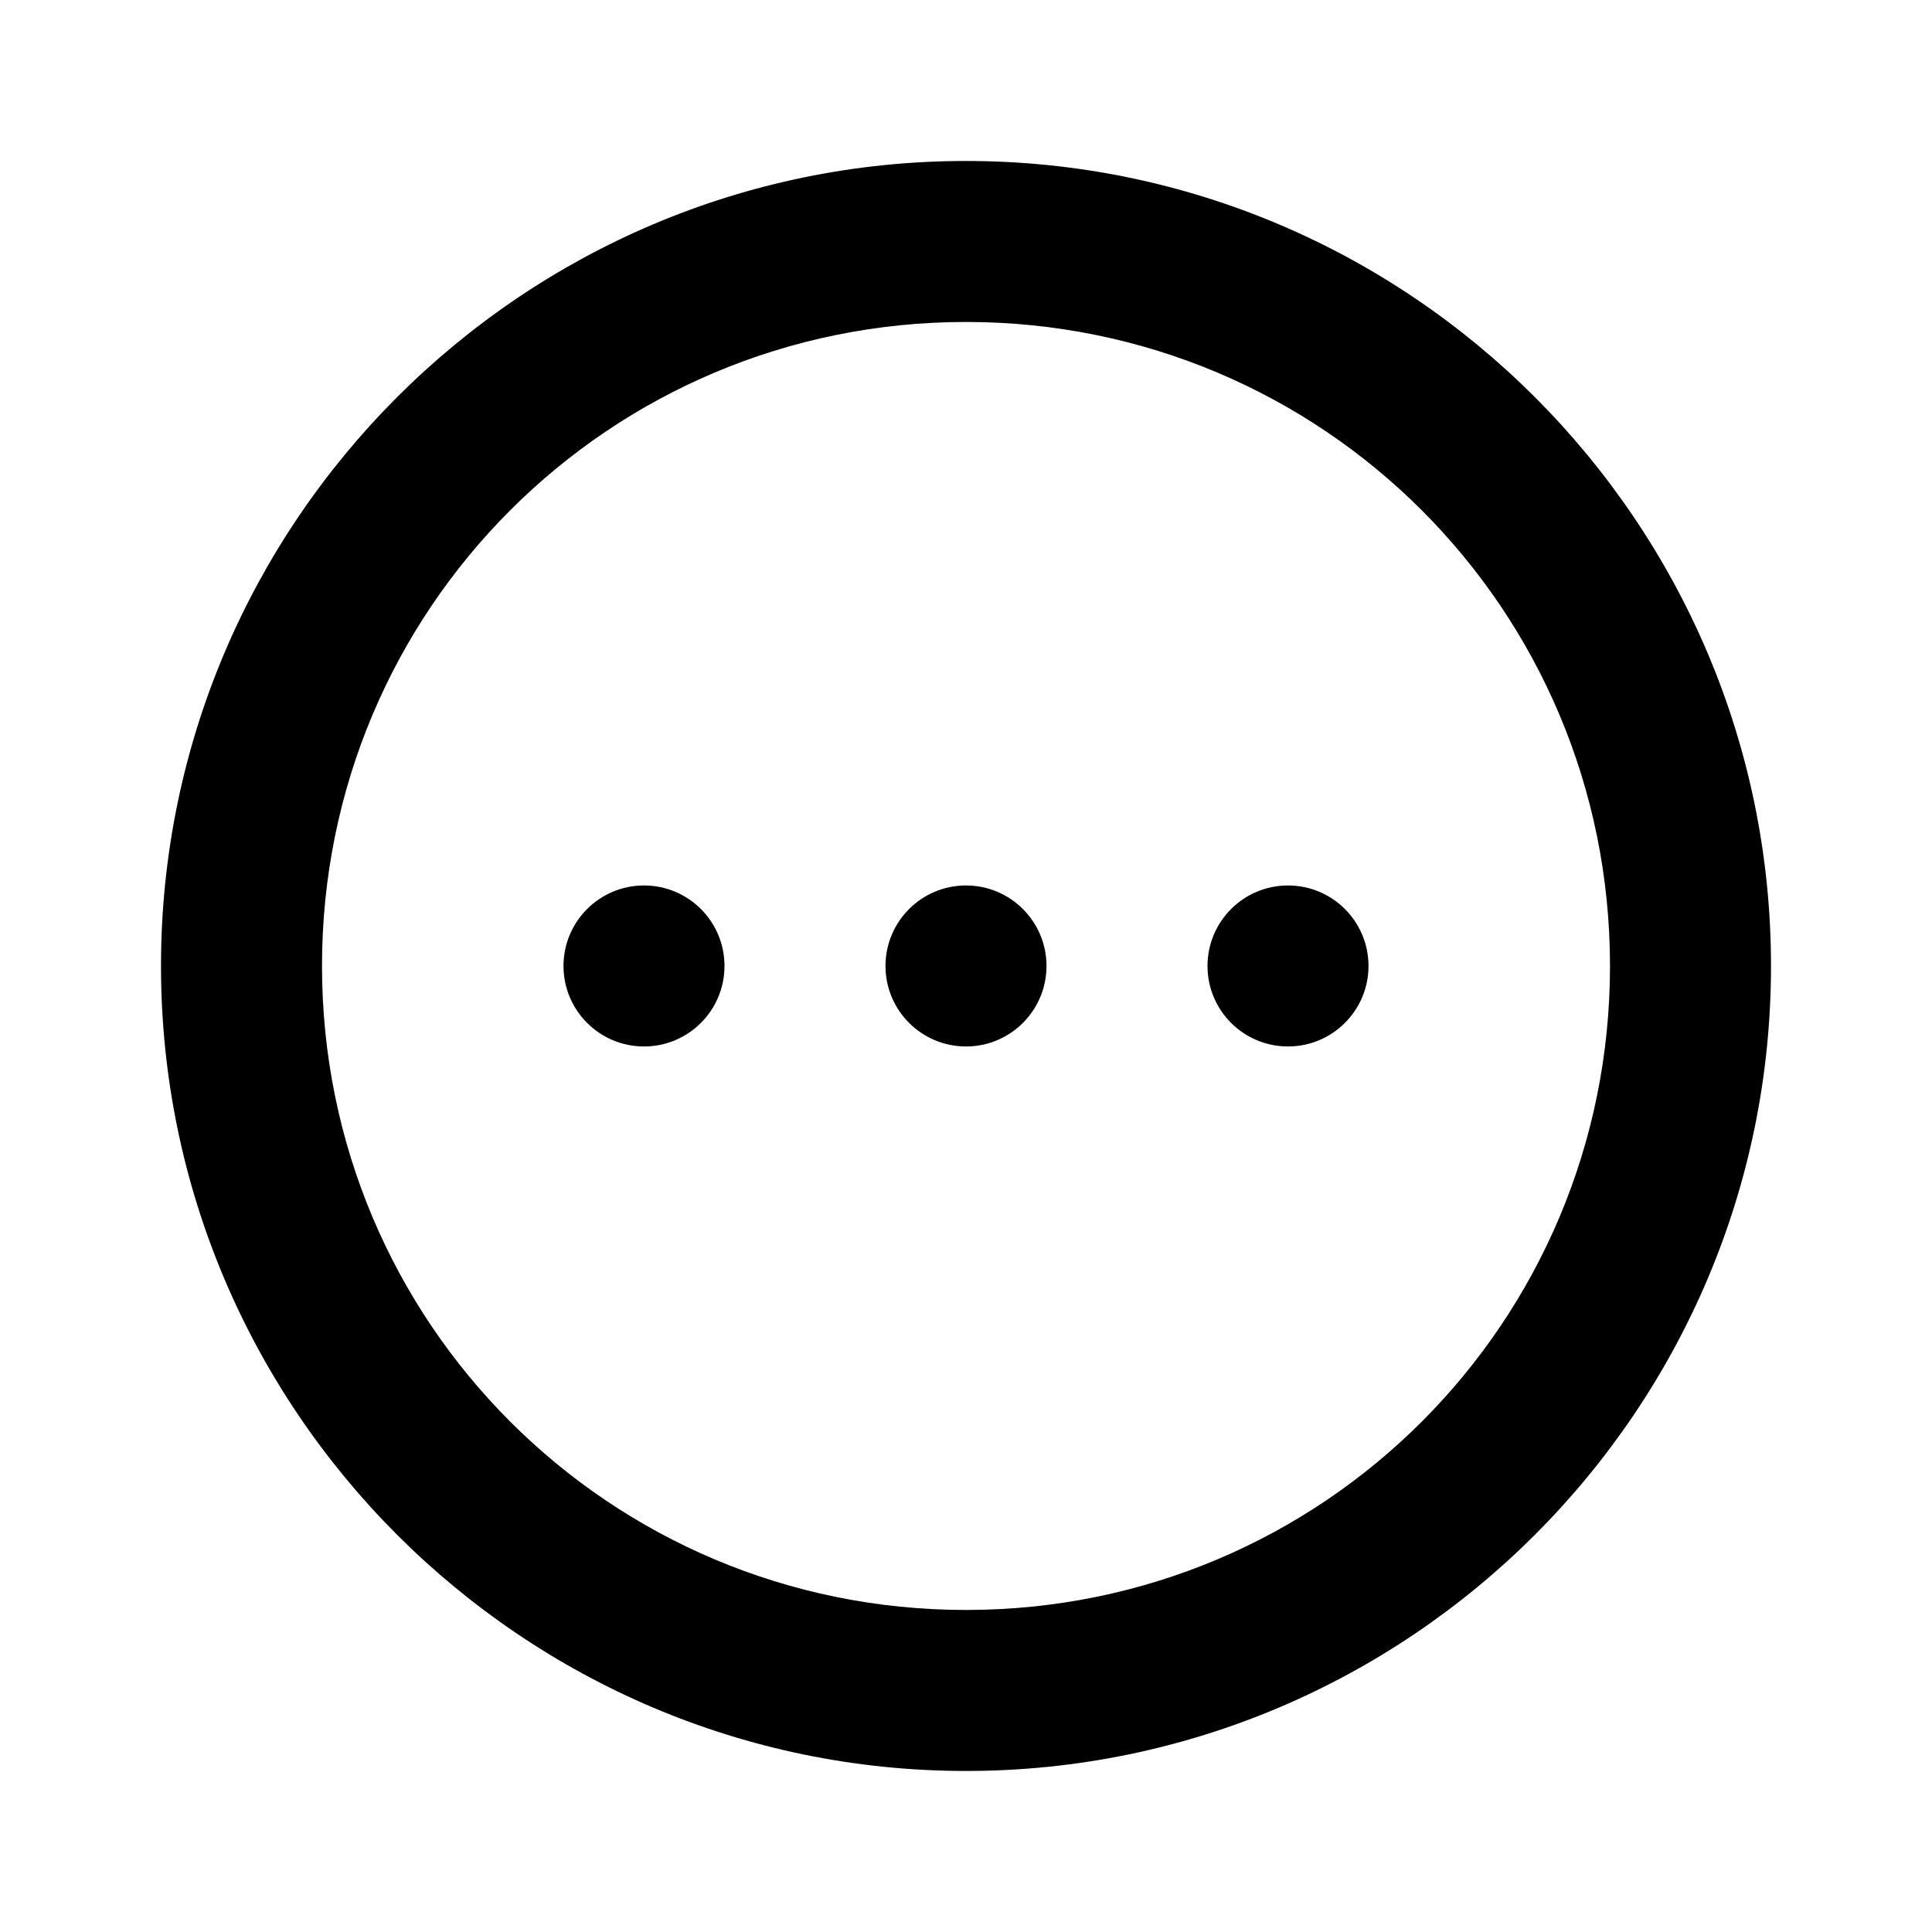
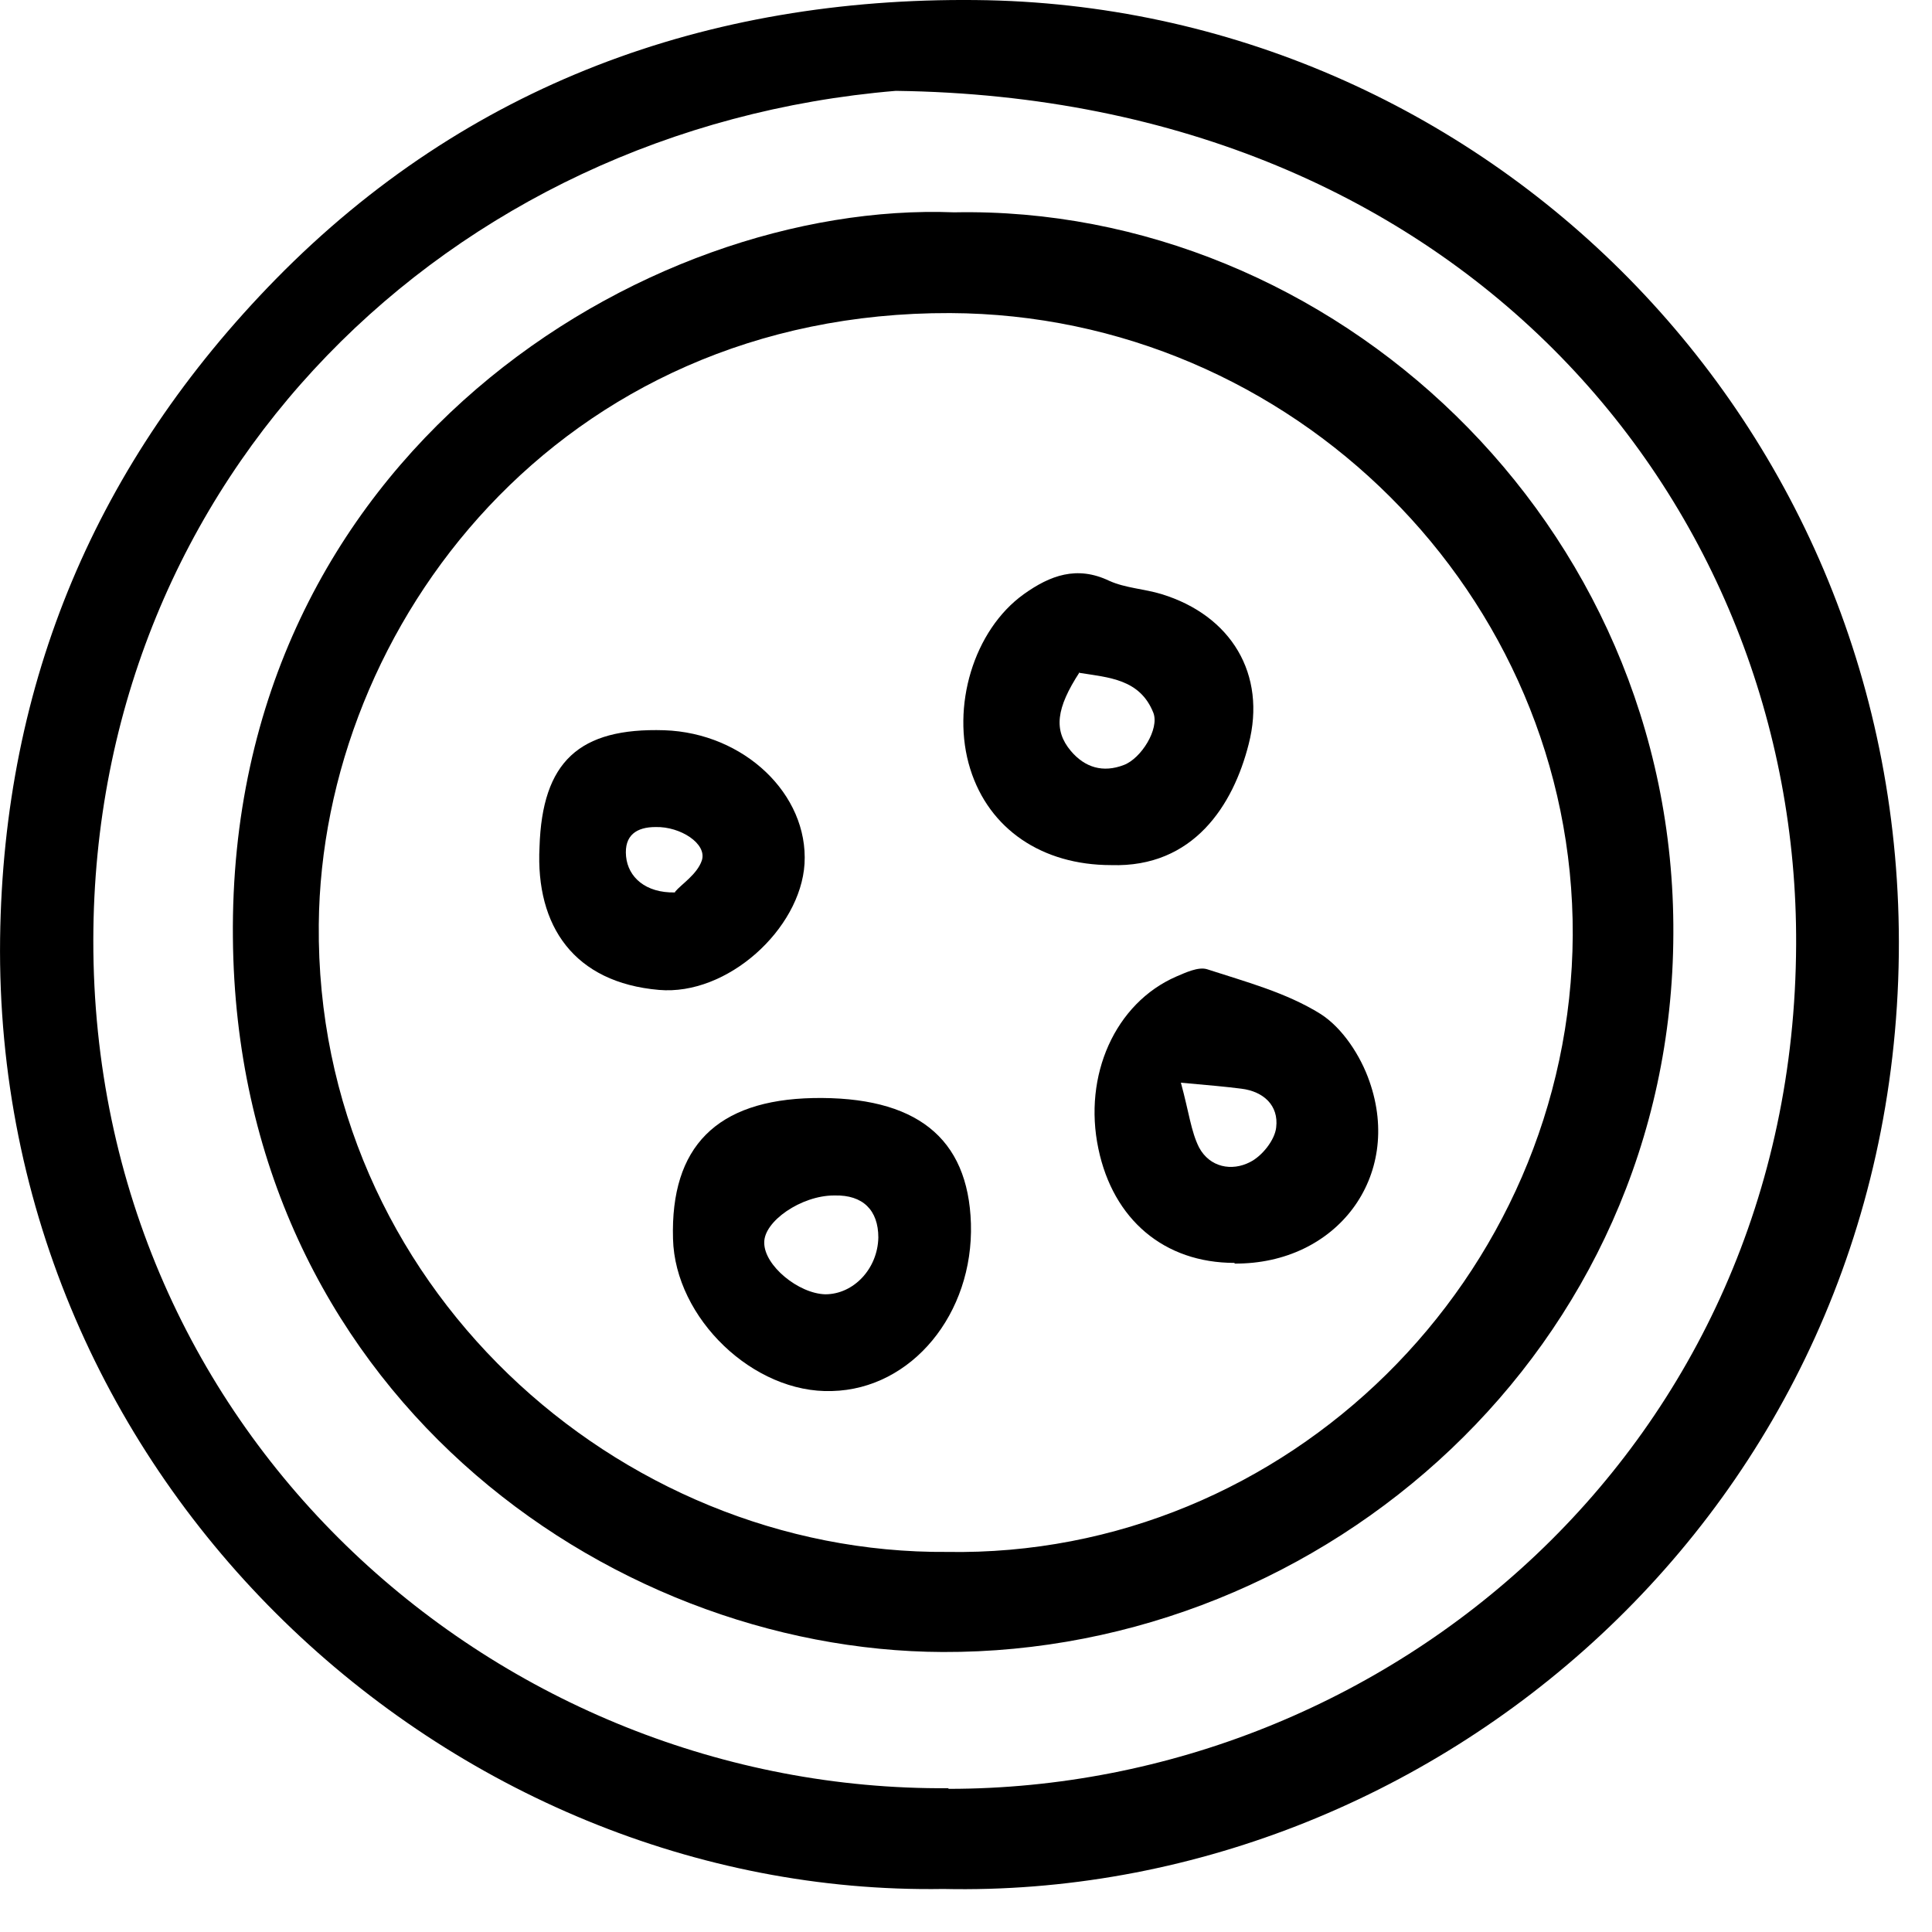
- <svg xmlns="http://www.w3.org/2000/svg" height="24" id="svg8" version="1.1" viewBox="0 0 24 24" width="24">
-   <defs id="defs2" />
-   <g id="g1950" style="display:inline" transform="translate(0,-290.6504)">
-     <path d="m 12,292.65 c -5.511,0 -10,4.489 -10,10 0,5.511 4.489,10 10,10 5.511,0 10,-4.489 10,-10 0,-5.511 -4.489,-10 -10,-10 z m 0,2 c 4.43,0 8,3.57 8,8 0,4.43 -3.57,8 -8,8 -4.43,0 -8,-3.57 -8,-8 0,-4.43 3.57,-8 8,-8 z" id="circle1906" style="color:#000000;font-style:normal;font-variant:normal;font-weight:normal;font-stretch:normal;font-size:medium;line-height:normal;font-family:sans-serif;font-variant-ligatures:normal;font-variant-position:normal;font-variant-caps:normal;font-variant-numeric:normal;font-variant-alternates:normal;font-variant-east-asian:normal;font-feature-settings:normal;font-variation-settings:normal;text-indent:0;text-align:start;text-decoration:none;text-decoration-line:none;text-decoration-style:solid;text-decoration-color:#000000;letter-spacing:normal;word-spacing:normal;text-transform:none;writing-mode:lr-tb;direction:ltr;text-orientation:mixed;dominant-baseline:auto;baseline-shift:baseline;text-anchor:start;white-space:normal;shape-padding:0;shape-margin:0;inline-size:0;clip-rule:nonzero;display:inline;overflow:visible;visibility:visible;opacity:1;isolation:auto;mix-blend-mode:normal;color-interpolation:sRGB;color-interpolation-filters:linearRGB;solid-color:#000000;solid-opacity:1;vector-effect:none;fill:#000000;fill-opacity:1;fill-rule:nonzero;stroke:none;stroke-linecap:round;stroke-linejoin:round;stroke-miterlimit:4;stroke-dasharray:none;stroke-dashoffset:0;stroke-opacity:1;color-rendering:auto;image-rendering:auto;shape-rendering:auto;text-rendering:auto;enable-background:accumulate;stop-color:#000000;stop-opacity:1" />
-     <path d="m 9,302.65 a 1,1 0 0 1 -1,1 1,1 0 0 1 -1,-1 1,1 0 0 1 1,-1 1,1 0 0 1 1,1 z" id="circle1916" style="fill:#000000;fill-opacity:1;stroke:none;stroke-width:2;stroke-linecap:round;stroke-linejoin:round;stroke-miterlimit:4;stroke-dasharray:none;stroke-opacity:1;opacity:1" />
-     <path d="m 13,302.65 a 1,1 0 0 1 -1,1 1,1 0 0 1 -1,-1 1,1 0 0 1 1,-1 1,1 0 0 1 1,1 z" id="circle1918" style="fill:#000000;fill-opacity:1;stroke:none;stroke-width:2;stroke-linecap:round;stroke-linejoin:round;stroke-miterlimit:4;stroke-dasharray:none;stroke-opacity:1;opacity:1" />
-     <path d="m 17,302.65 a 1,1 0 0 1 -1,1 1,1 0 0 1 -1,-1 A 1,1 0 0 1 16,301.65 a 1,1 0 0 1 1,1 z" id="circle1920" style="fill:#000000;fill-opacity:1;stroke:none;stroke-width:2;stroke-linecap:round;stroke-linejoin:round;stroke-miterlimit:4;stroke-dasharray:none;stroke-opacity:1;opacity:1" />
-   </g>
+ <svg xmlns="http://www.w3.org/2000/svg" width="40" height="40" viewBox="0 0 40 40" fill="none">
+   <path d="M19.532 39.109C9.308 39.275 -0.137 30.721 0.002 19.431C0.071 14.111 2.002 9.564 5.711 5.778C9.67 1.742 14.656 -0.054 20.199 0.001C30.673 0.098 39.438 8.707 39.313 19.762C39.174 31.302 29.603 39.33 19.532 39.109ZM19.643 37.036C28.728 37.036 37.146 29.933 37.187 19.555C37.229 10.504 30.353 2.033 18.546 1.881C9.294 2.655 1.946 9.854 1.932 19.459C1.918 29.781 10.392 37.092 19.629 37.023L19.643 37.036Z" fill="black" />
+   <path d="M19.754 4.396C27.561 4.244 34.687 10.794 34.645 19.334C34.618 27.93 27.436 34.231 19.518 34.203C12.531 34.176 4.905 28.745 4.822 19.417C4.724 9.398 13.379 4.147 19.754 4.396ZM19.602 32.131C26.644 32.255 32.52 26.451 32.562 19.362C32.59 12.314 26.755 6.51 19.671 6.482C11.573 6.455 6.655 12.964 6.6 19.141C6.53 26.575 12.781 32.186 19.616 32.131H19.602Z" fill="black" />
+   <path d="M16.823 22.734C18.962 22.692 20.046 23.549 20.102 25.332C20.157 27.197 18.879 28.759 17.226 28.8C15.601 28.855 13.976 27.294 13.934 25.649C13.879 23.742 14.837 22.775 16.837 22.734H16.823ZM17.268 24.751C16.587 24.751 15.809 25.29 15.823 25.732C15.823 26.202 16.532 26.783 17.087 26.797C17.671 26.797 18.171 26.271 18.185 25.622C18.185 25.055 17.865 24.737 17.282 24.751H17.268Z" fill="black" />
+   <path d="M25.561 26.147C24.102 26.147 23.047 25.249 22.741 23.784C22.421 22.264 23.088 20.771 24.352 20.219C24.547 20.136 24.811 20.011 24.991 20.067C25.797 20.329 26.63 20.55 27.339 20.992C27.797 21.283 28.172 21.863 28.353 22.388C29.047 24.364 27.672 26.175 25.561 26.161V26.147ZM24.449 22.416C24.616 23.024 24.658 23.425 24.825 23.756C25.047 24.171 25.505 24.254 25.88 24.06C26.13 23.936 26.394 23.604 26.422 23.342C26.477 22.886 26.158 22.596 25.7 22.54C25.38 22.499 25.061 22.471 24.449 22.416Z" fill="black" />
+   <path d="M23.005 17.911C21.574 17.911 20.477 17.165 20.088 15.921C19.685 14.636 20.157 13.046 21.199 12.3C21.741 11.913 22.296 11.706 22.963 12.024C23.297 12.176 23.686 12.19 24.047 12.3C25.491 12.742 26.227 13.959 25.852 15.409C25.533 16.667 24.713 17.966 23.005 17.911ZM22.352 13.917C21.866 14.663 21.81 15.119 22.171 15.548C22.463 15.893 22.838 16.004 23.269 15.838C23.63 15.7 24.005 15.092 23.88 14.76C23.602 14.055 22.949 14.028 22.352 13.931V13.917Z" fill="black" />
+   <path d="M11.17 17.538C11.225 15.769 11.989 15.064 13.754 15.119C15.406 15.175 16.74 16.446 16.657 17.883C16.573 19.237 15.059 20.619 13.642 20.495C11.892 20.343 11.086 19.182 11.17 17.538ZM13.976 18.464C14.101 18.311 14.434 18.104 14.531 17.814C14.643 17.469 14.087 17.109 13.573 17.123C13.184 17.123 12.92 17.289 12.962 17.731C13.003 18.16 13.365 18.491 13.976 18.477V18.464Z" fill="black" />
</svg>
